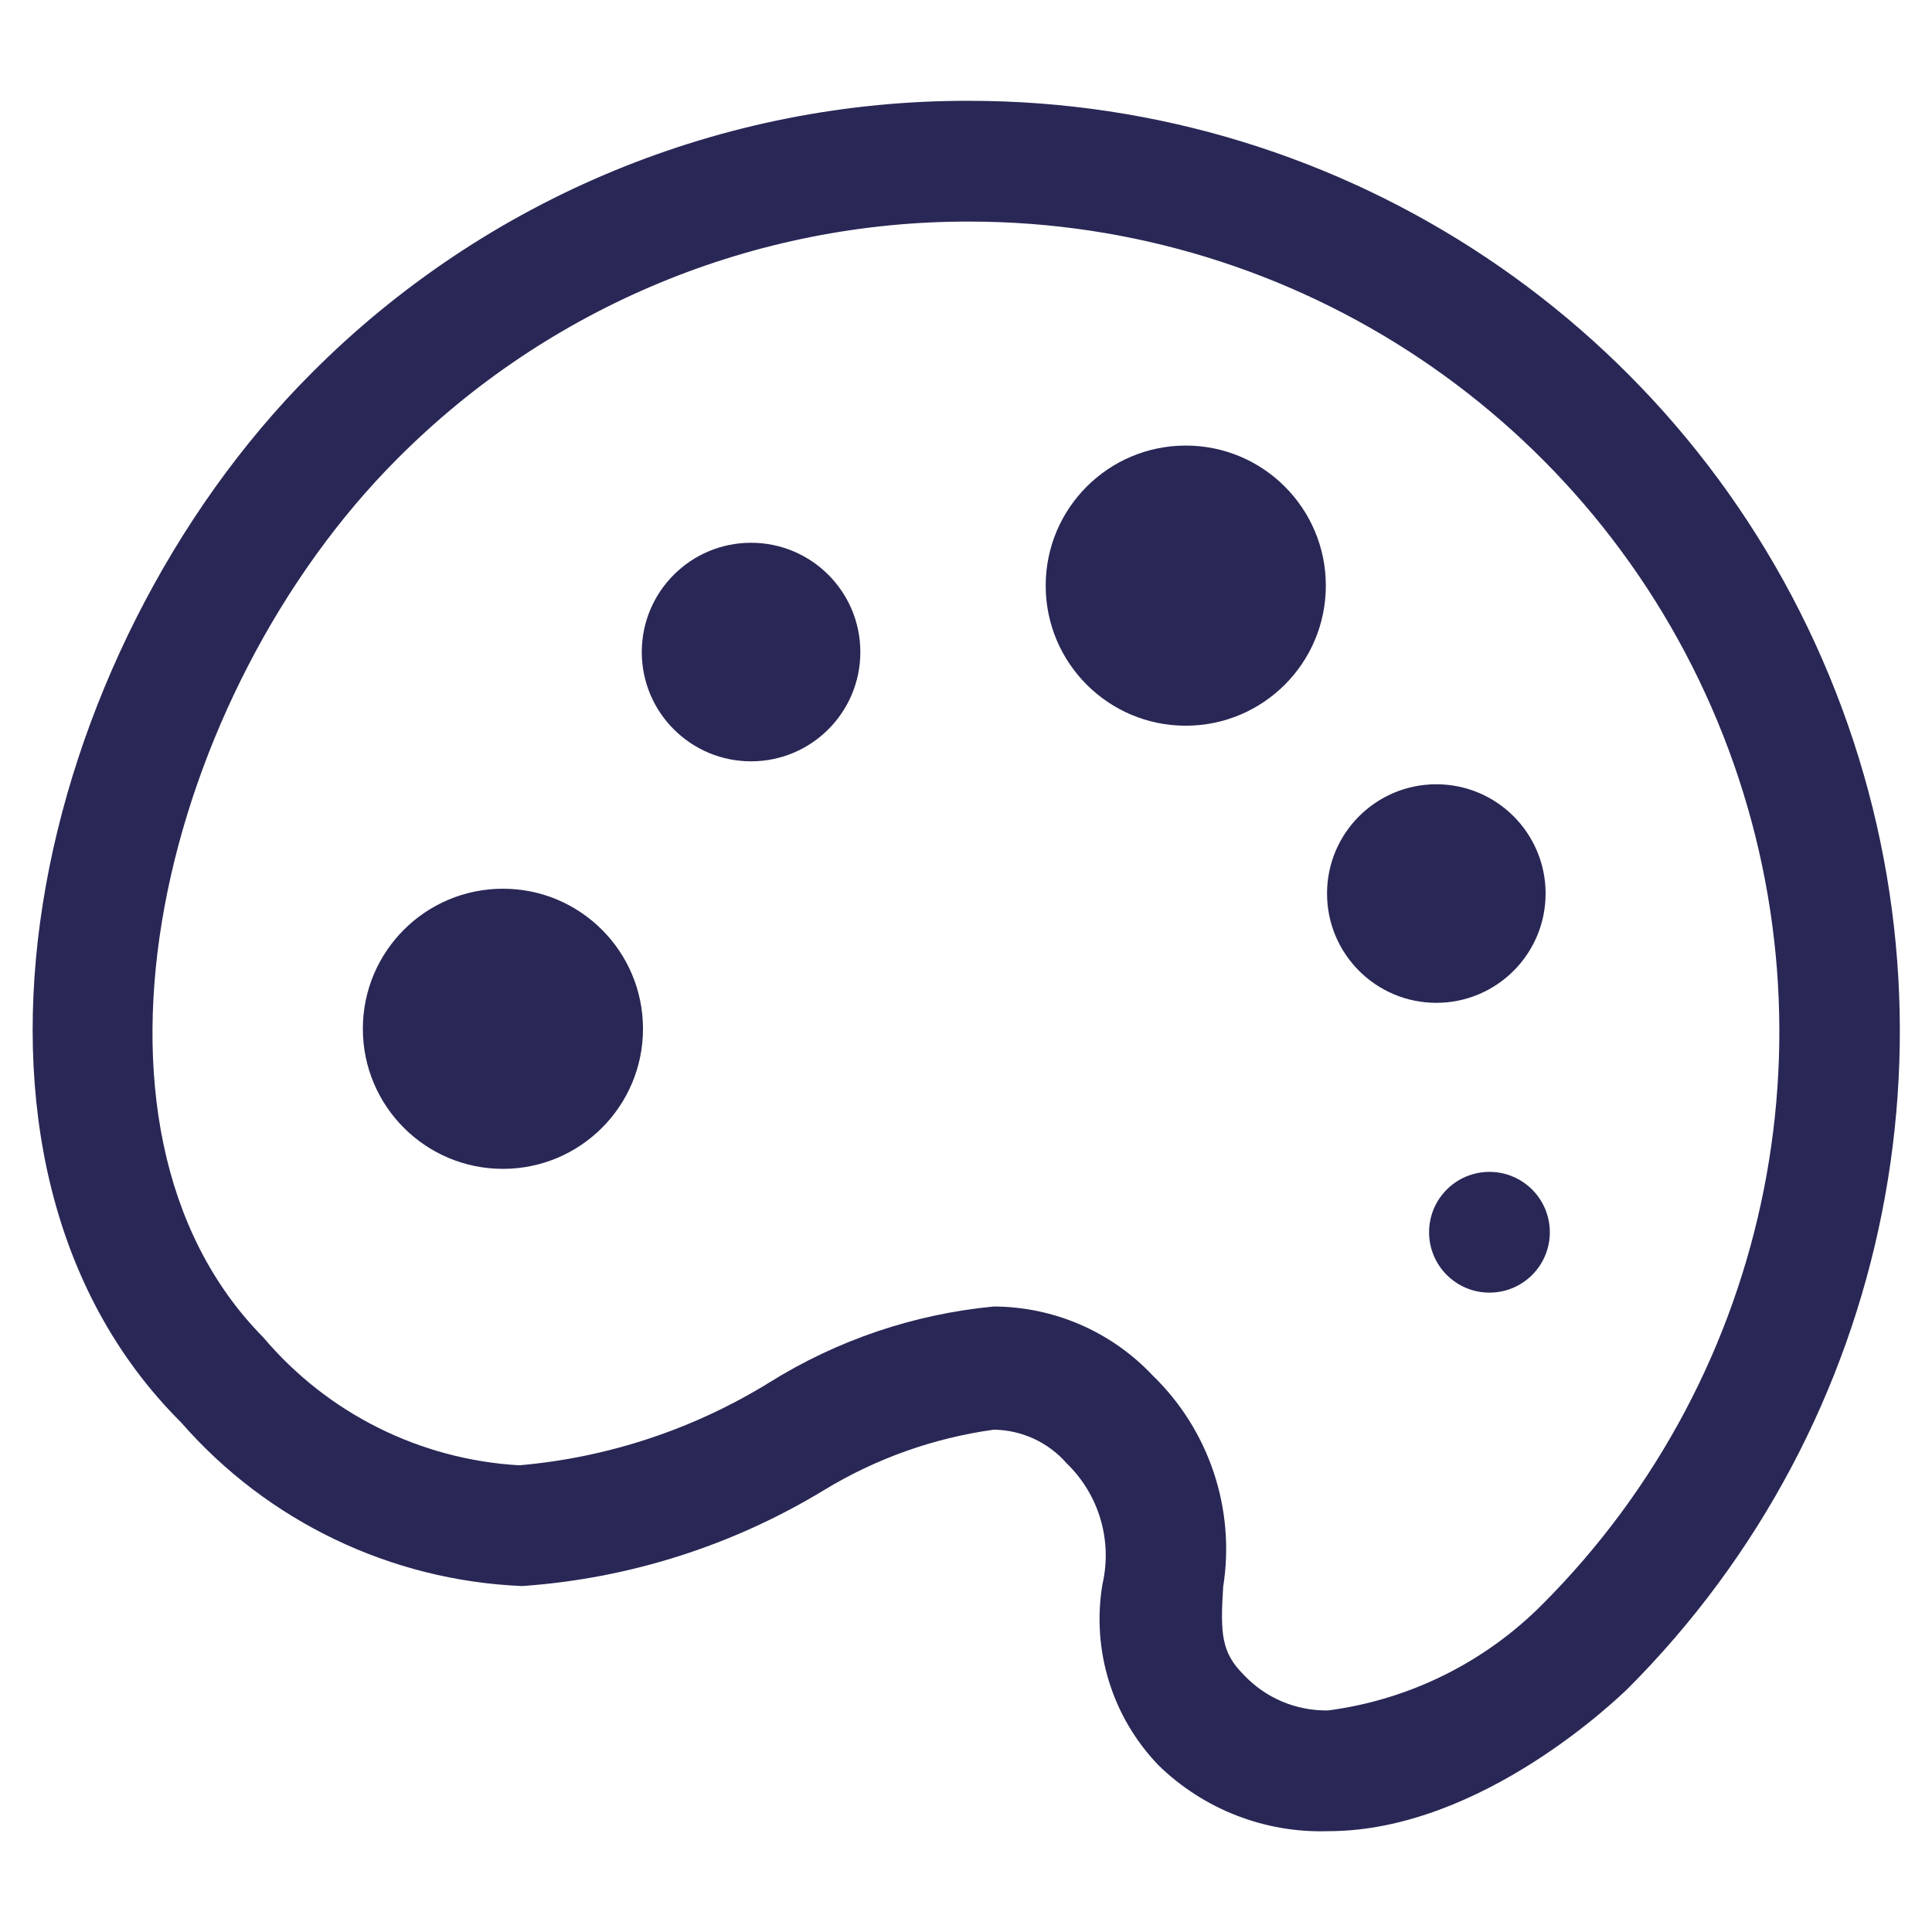
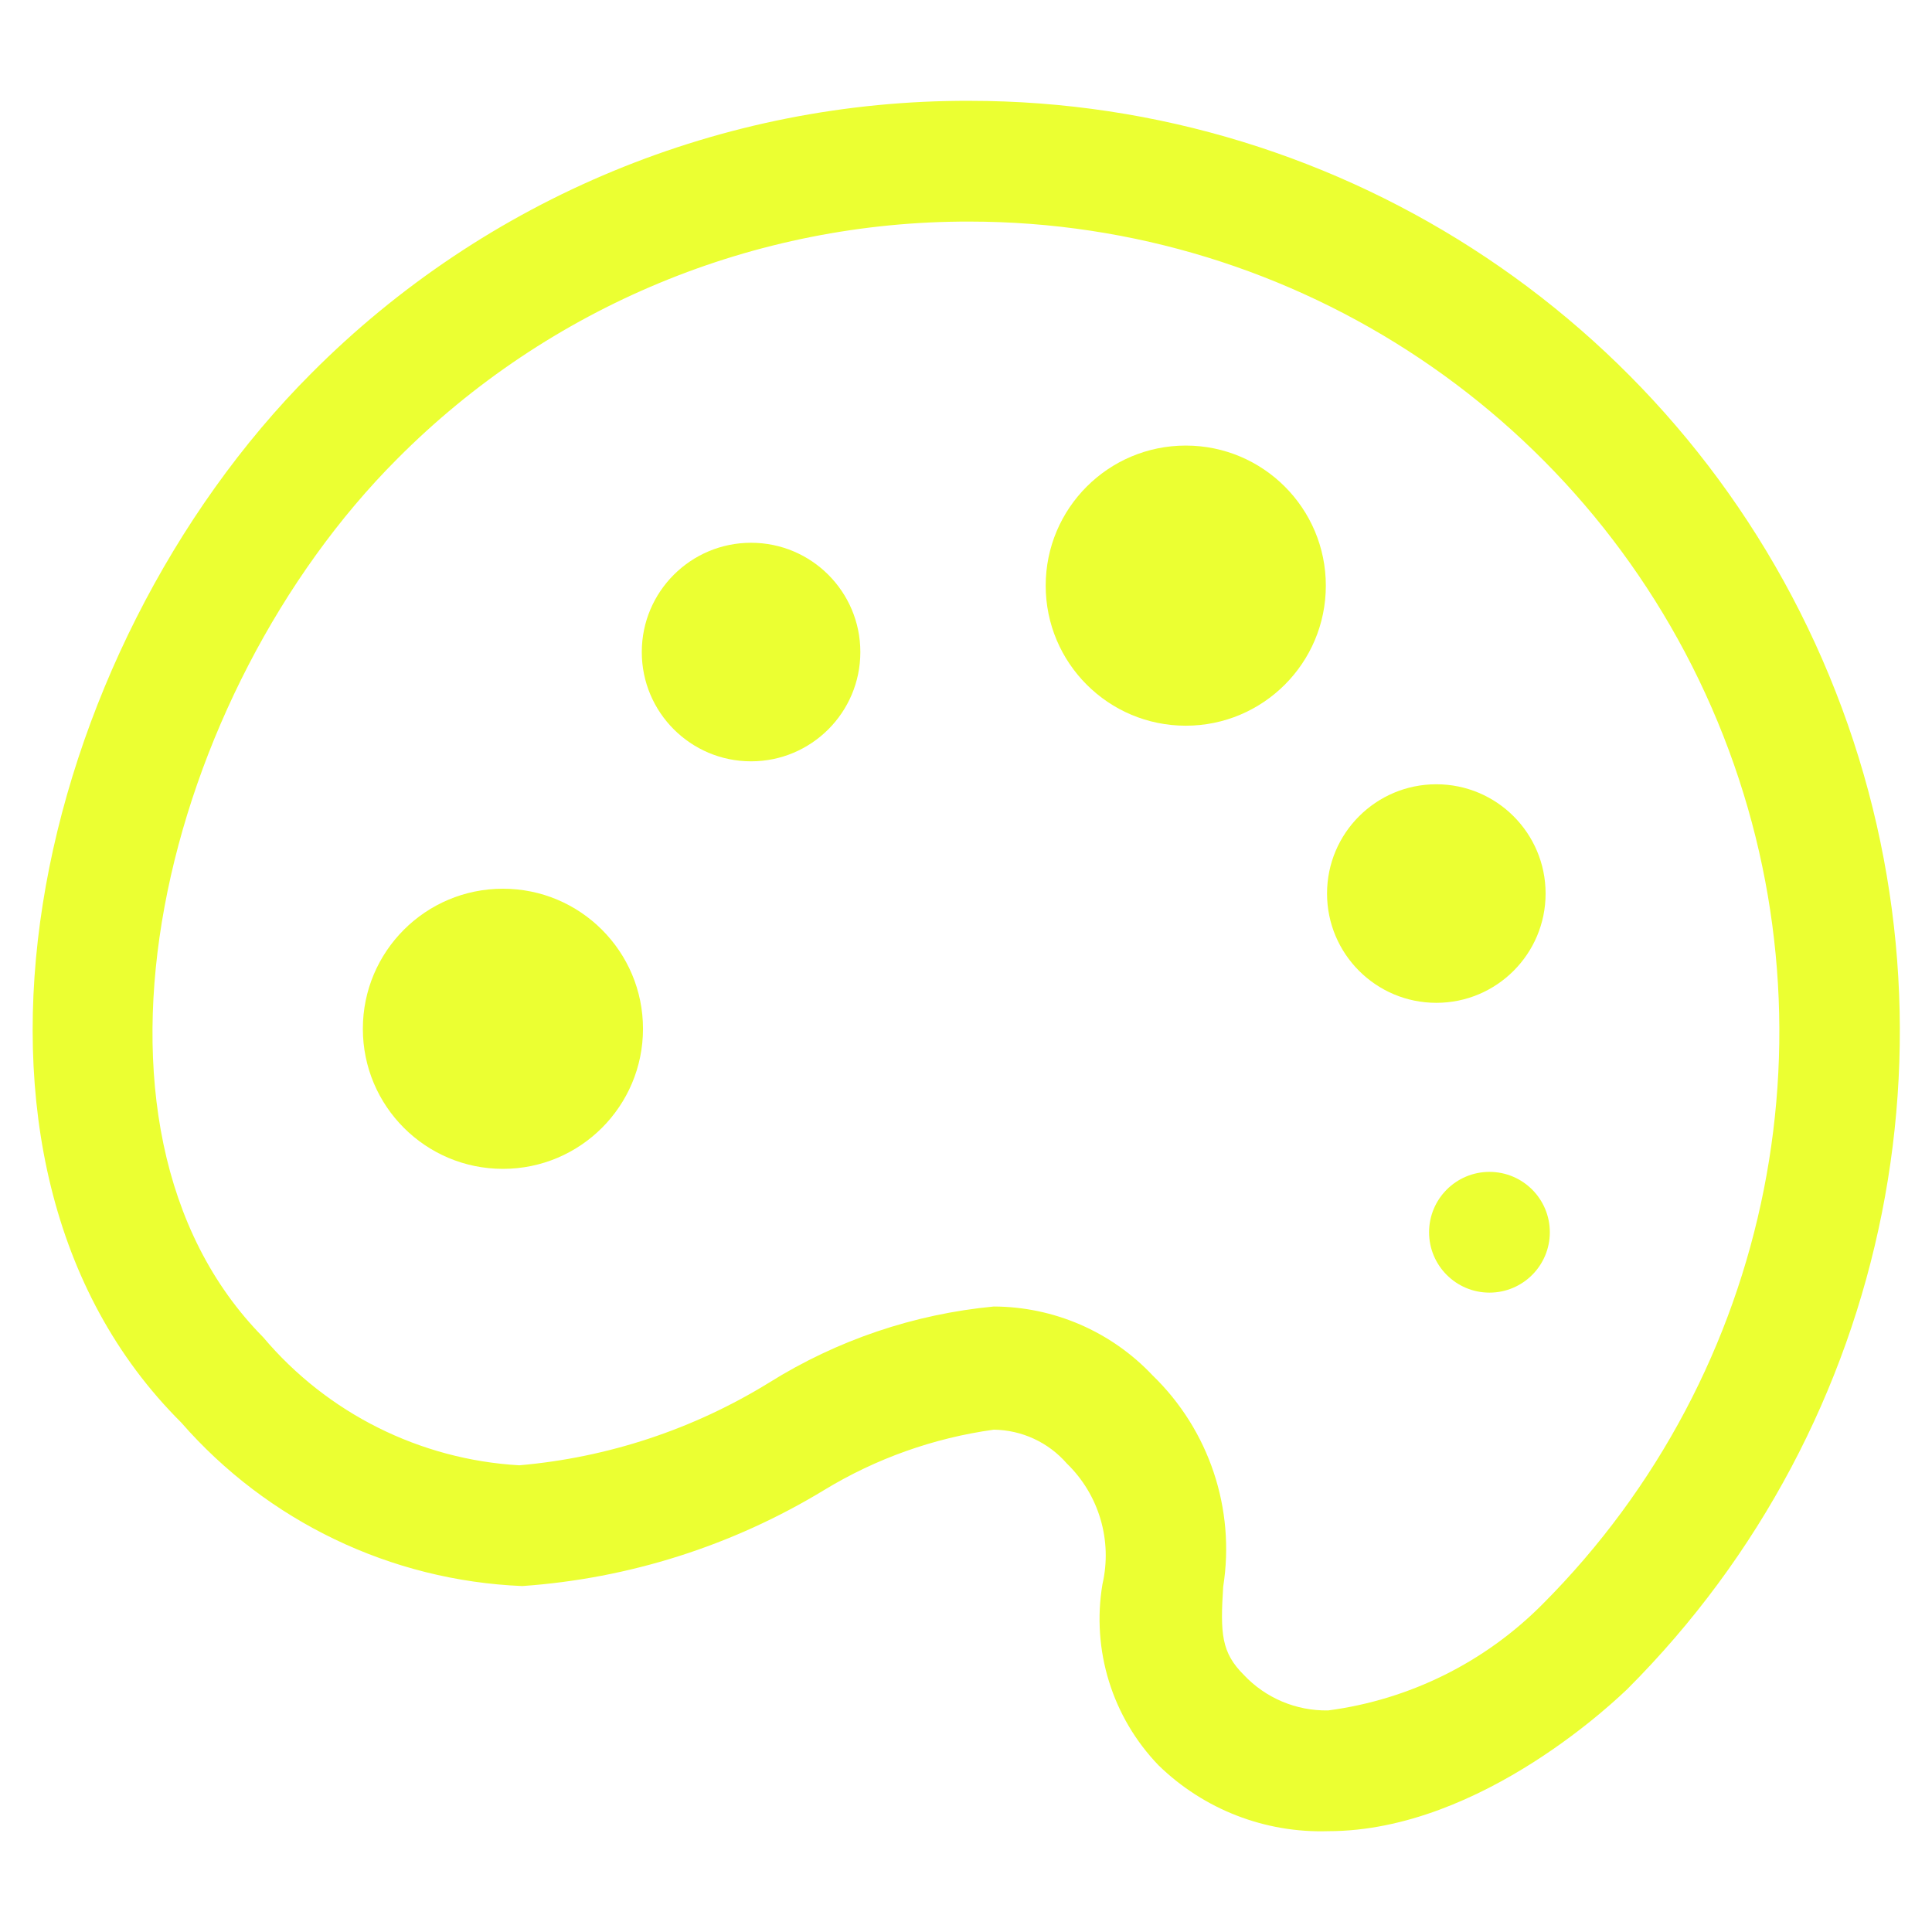
<svg xmlns="http://www.w3.org/2000/svg" id="Layer_1" data-name="Layer 1" viewBox="0 0 32 32">
  <defs>
-     <style>.cls-1{fill:#292755;}</style>
+     <style>.cls-1{fill:#EBFF32;}</style>
  </defs>
  <circle class="cls-1" cx="23.79" cy="14.8" r="1.81" />
  <path class="cls-1" d="M16.06,3.67a13.42,13.42,0,0,1,9.49,22.9A6.13,6.13,0,0,1,22,28.33a1.87,1.87,0,0,1-1.4-.59c-.37-.37-.39-.68-.34-1.46a4,4,0,0,0-1.17-3.5,3.63,3.63,0,0,0-2.63-1.14,8.54,8.54,0,0,0-3.72,1.26,9.44,9.44,0,0,1-4.14,1.37,6,6,0,0,1-4.24-2.12C.91,18.66,2.71,11.47,6.58,7.6a13.32,13.32,0,0,1,9.48-3.93m0-2A15.31,15.31,0,0,0,5.16,6.18C.54,10.8-1.37,19.21,3,23.56a7.93,7.93,0,0,0,5.65,2.71,11.12,11.12,0,0,0,5-1.59,7.34,7.34,0,0,1,2.81-1,1.63,1.63,0,0,1,1.21.56,2.12,2.12,0,0,1,.59,2,3.49,3.49,0,0,0,.93,3A3.85,3.85,0,0,0,22,30.33c2.56,0,4.85-2.26,4.95-2.35A15.41,15.41,0,0,0,16.06,1.67Z" />
  <circle class="cls-1" cx="8.33" cy="17.04" r="2.32" />
  <circle class="cls-1" cx="19.64" cy="9.7" r="2.32" />
  <circle class="cls-1" cx="12.44" cy="10.8" r="1.81" />
  <circle class="cls-1" cx="24.67" cy="20.41" r="1" />
</svg>
